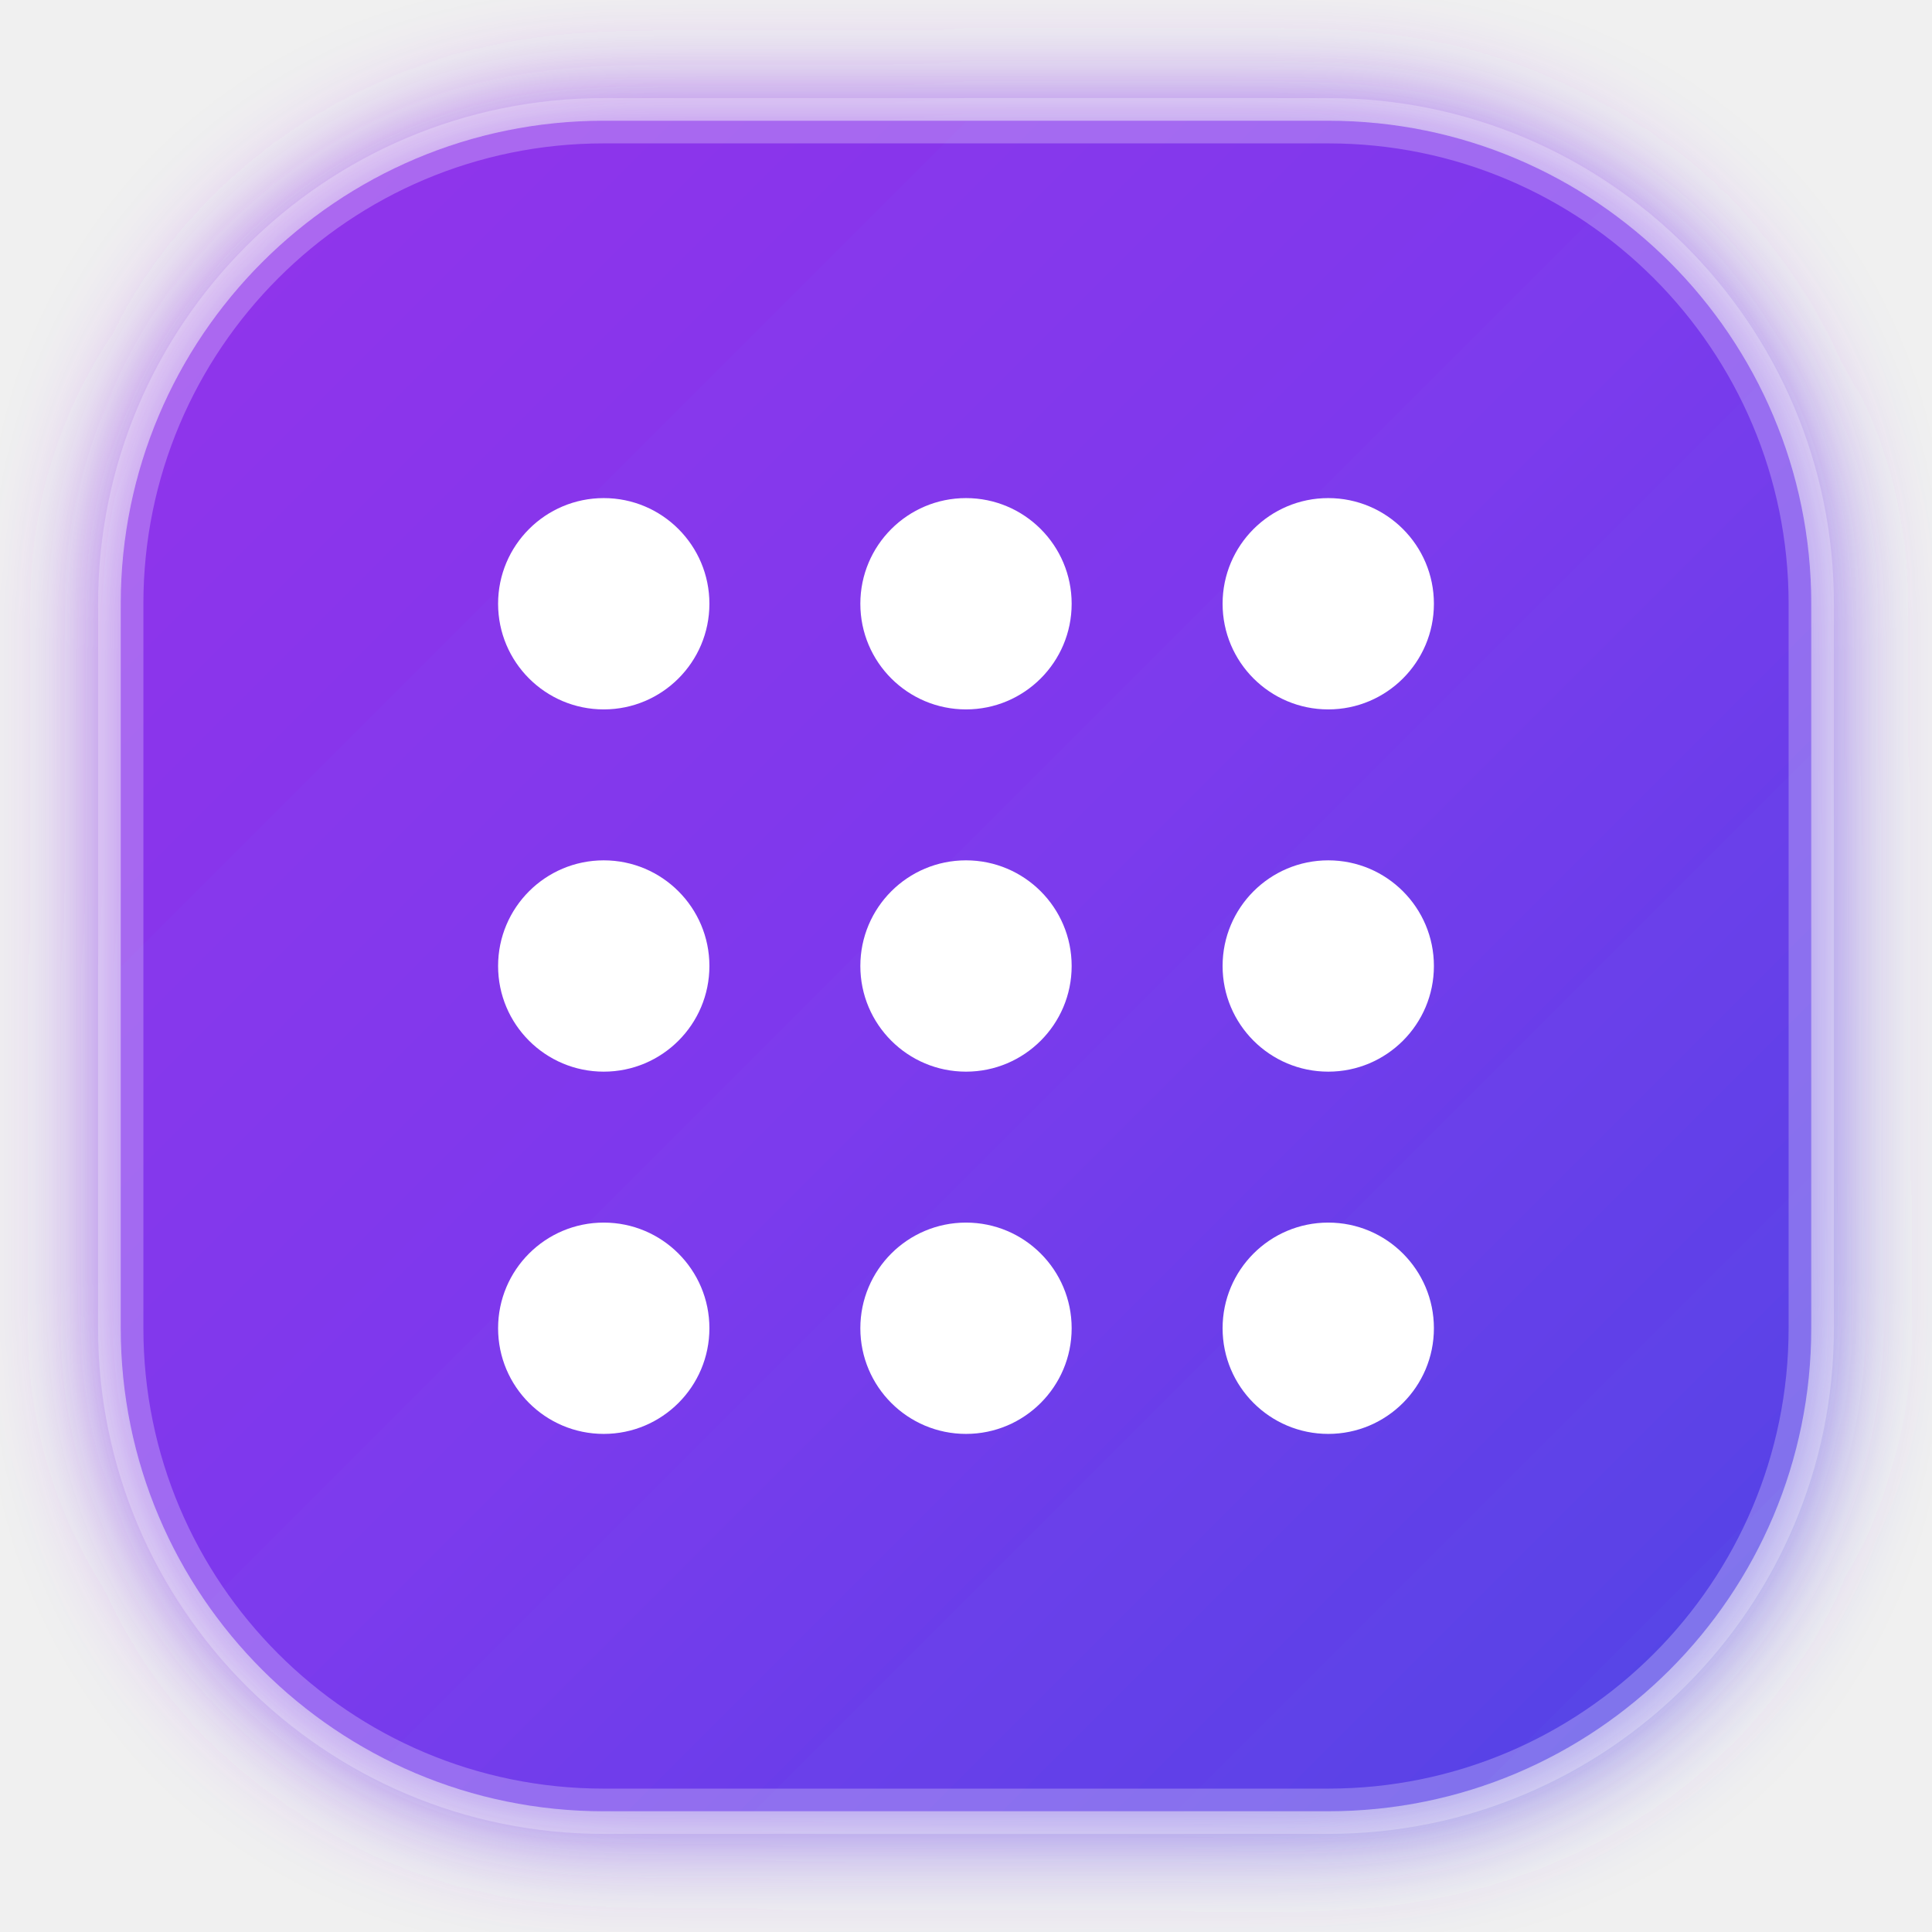
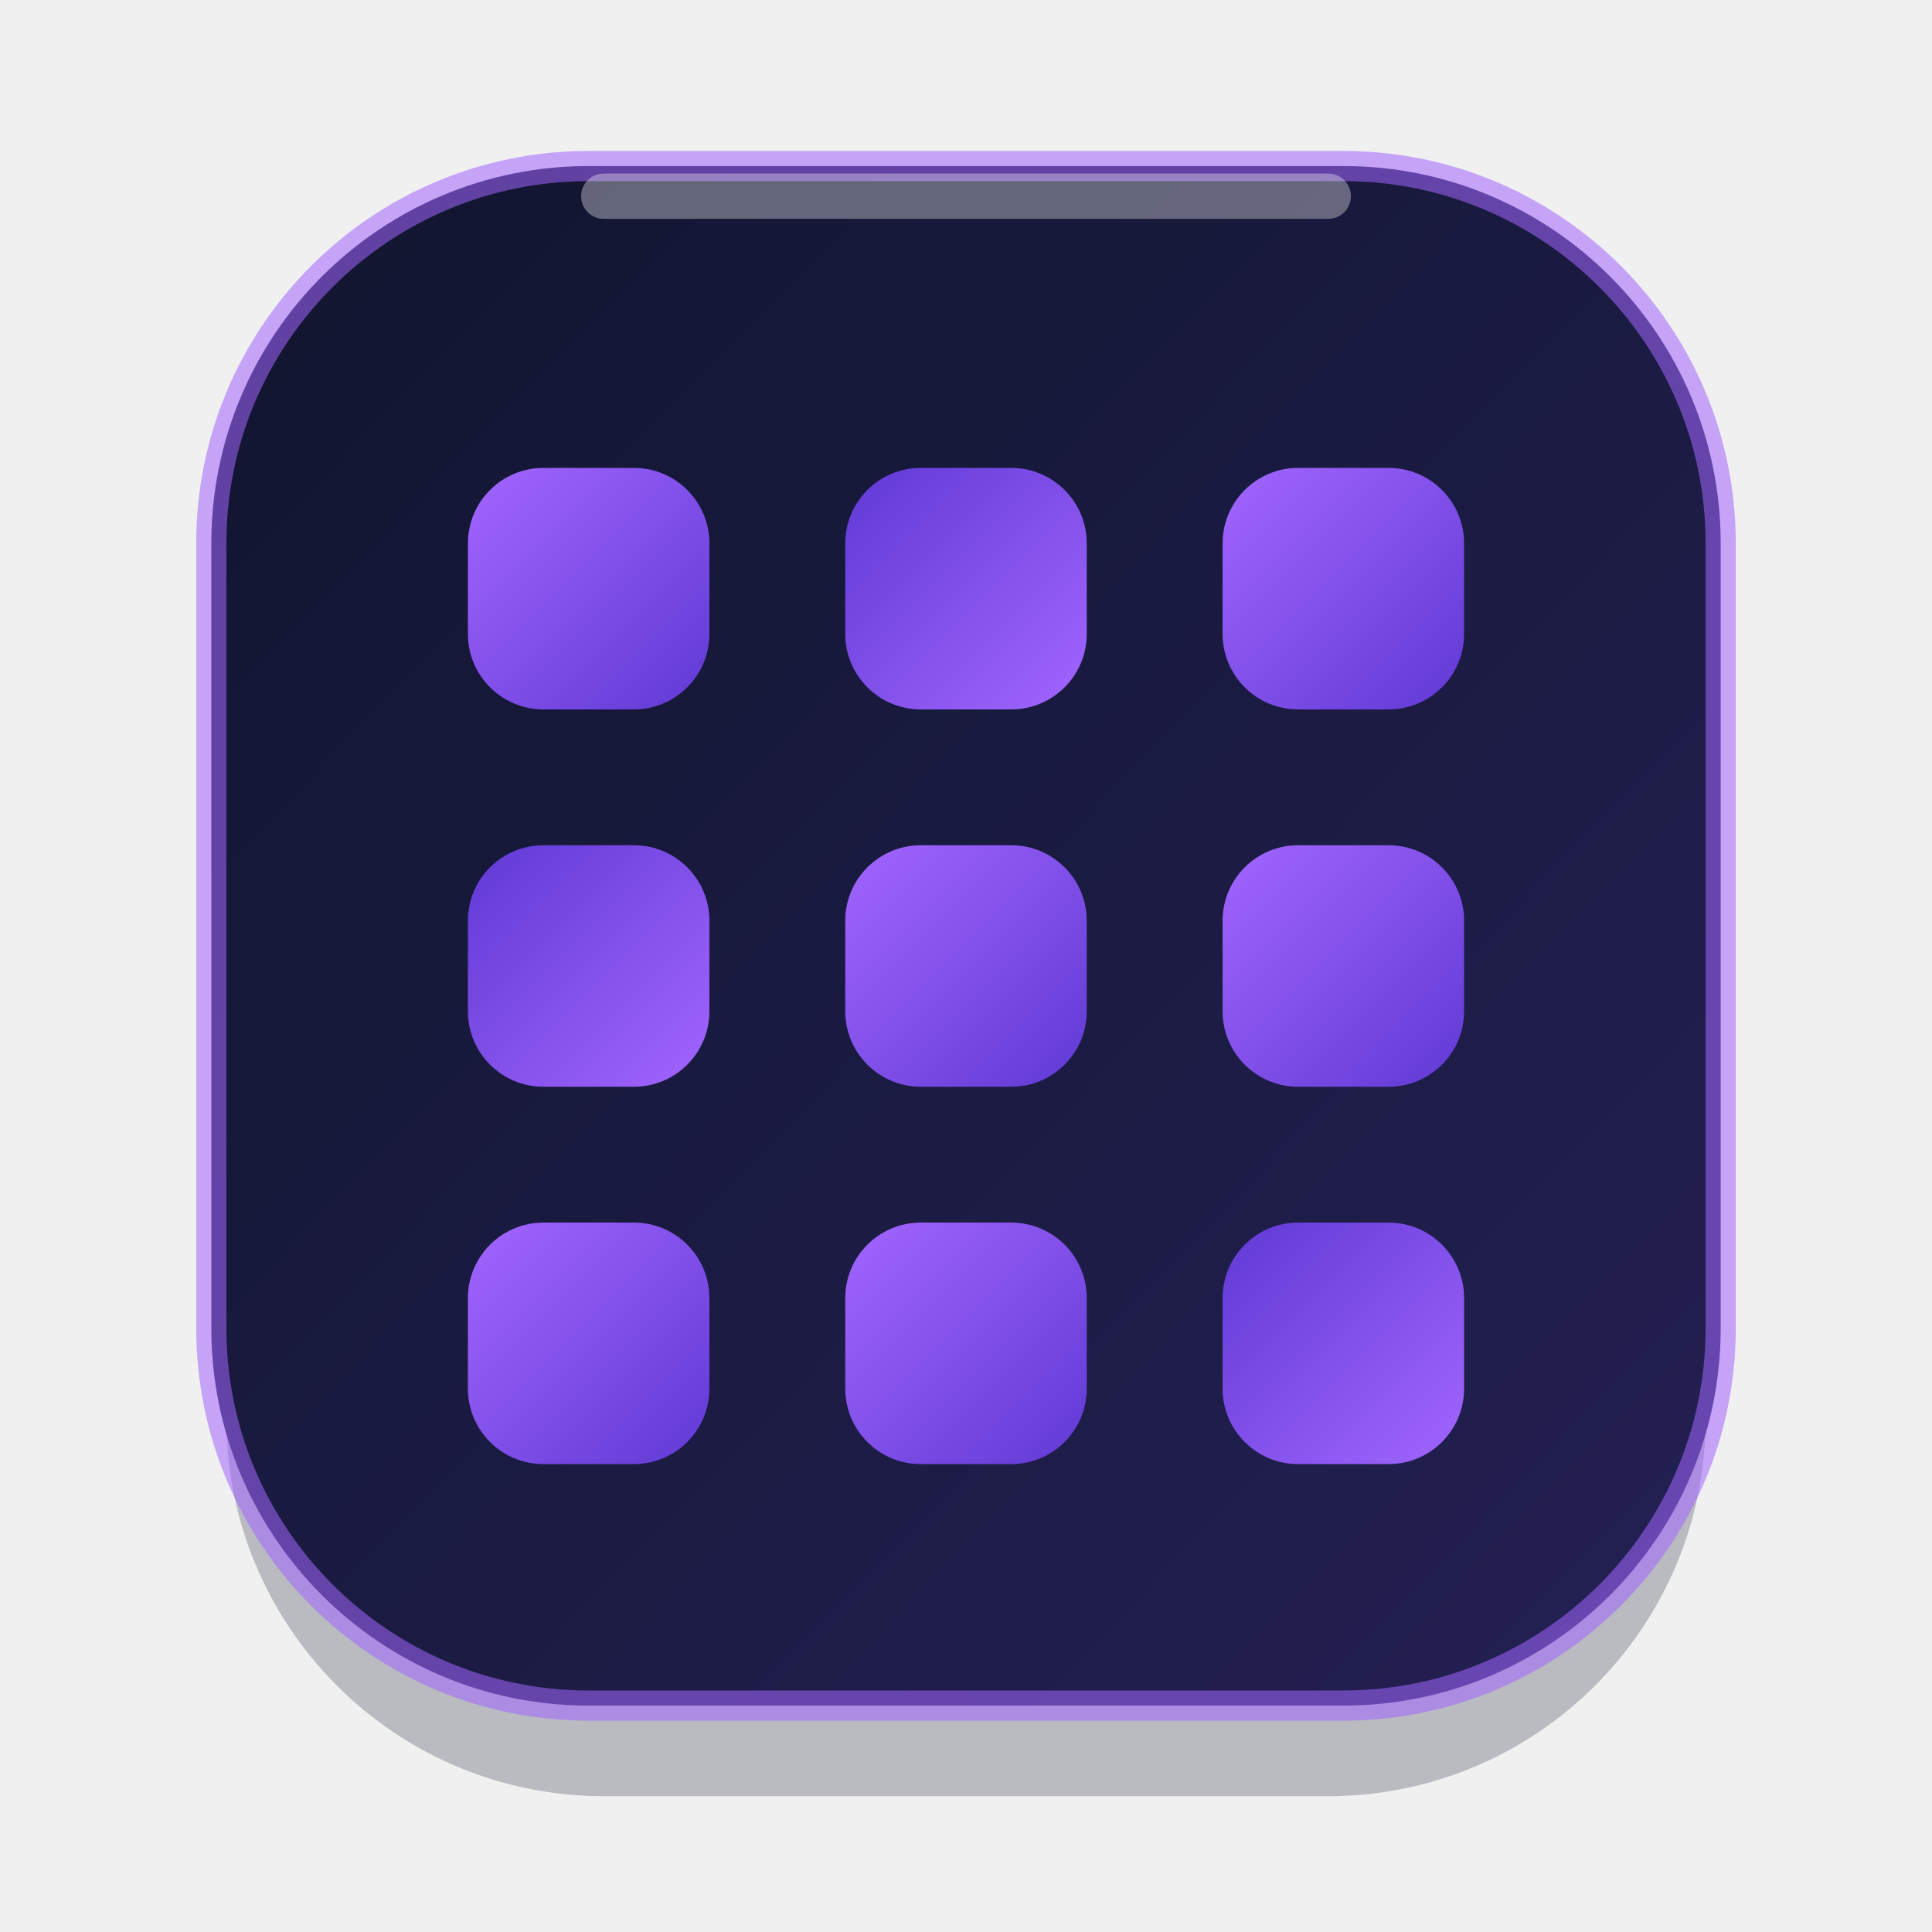
- <svg xmlns="http://www.w3.org/2000/svg" width="64" height="64" viewBox="0 0 64 64">
+ <svg xmlns="http://www.w3.org/2000/svg" width="128" height="128" viewBox="0 0 128 128" role="img" aria-labelledby="title desc">
  <defs>
-     <linearGradient id="pgrad" x1="0%" y1="0%" x2="100%" y2="100%">
-       <stop offset="0%" stop-color="#9333ea" />
-       <stop offset="50%" stop-color="#7c3aed" />
-       <stop offset="100%" stop-color="#4f46e5" />
+     <linearGradient id="tile" x1="0" y1="0" x2="1" y2="1">
+       <stop stop-color="#10152e" />
+       <stop offset="1" stop-color="#242054" />
    </linearGradient>
-     <filter id="glow" x="-20%" y="-20%" width="140%" height="140%">
-       <feGaussianBlur stdDeviation="2" result="blur" />
-       <feComposite in="SourceGraphic" in2="blur" operator="over" />
-     </filter>
+     <linearGradient id="accent" x1="0" y1="0" x2="1" y2="1">
+       <stop stop-color="#a266ff" />
+       <stop offset="1" stop-color="#6039d4" />
+     </linearGradient>
+     <linearGradient id="accent2" x1="0" y1="0" x2="1" y2="1">
+       <stop stop-color="#6039d4" />
+       <stop offset="1" stop-color="#a266ff" />
+     </linearGradient>
  </defs>
-   <rect x="4" y="4" width="56" height="56" rx="16" fill="url(#pgrad)" filter="url(#glow)" />
-   <rect x="4" y="4" width="56" height="56" rx="16" fill="none" stroke="rgba(255,255,255,0.25)" stroke-width="1.5" />
-   <circle cx="20" cy="20" r="3.5" fill="#ffffff" />
-   <circle cx="32" cy="20" r="3.5" fill="#ffffff" />
-   <circle cx="44" cy="20" r="3.5" fill="#ffffff" />
-   <circle cx="20" cy="32" r="3.5" fill="#ffffff" />
-   <circle cx="32" cy="32" r="3.5" fill="#ffffff" />
-   <circle cx="44" cy="32" r="3.5" fill="#ffffff" />
-   <circle cx="20" cy="44" r="3.5" fill="#ffffff" />
-   <circle cx="32" cy="44" r="3.5" fill="#ffffff" />
-   <circle cx="44" cy="44" r="3.5" fill="#ffffff" />
+   <rect x="15" y="13" width="98" height="102" rx="25" fill="#071025" opacity=".24" transform="translate(0 4)" />
+   <rect x="14" y="11" width="100" height="102" rx="25" fill="url(#tile)" stroke="#a266ff" stroke-opacity=".55" stroke-width="2" />
+   <path d="M40 13h48" stroke="#ffffff" stroke-opacity=".34" stroke-width="3" stroke-linecap="round" />
+   <rect x="31" y="31" width="16" height="16" rx="5" fill="url(#accent)" />
+   <rect x="56" y="31" width="16" height="16" rx="5" fill="url(#accent2)" />
+   <rect x="81" y="31" width="16" height="16" rx="5" fill="url(#accent)" />
+   <rect x="31" y="56" width="16" height="16" rx="5" fill="url(#accent2)" />
+   <rect x="56" y="56" width="16" height="16" rx="5" fill="url(#accent)" />
+   <rect x="81" y="56" width="16" height="16" rx="5" fill="url(#accent)" />
+   <rect x="31" y="81" width="16" height="16" rx="5" fill="url(#accent)" />
+   <rect x="56" y="81" width="16" height="16" rx="5" fill="url(#accent)" />
+   <rect x="81" y="81" width="16" height="16" rx="5" fill="url(#accent2)" />
</svg>
